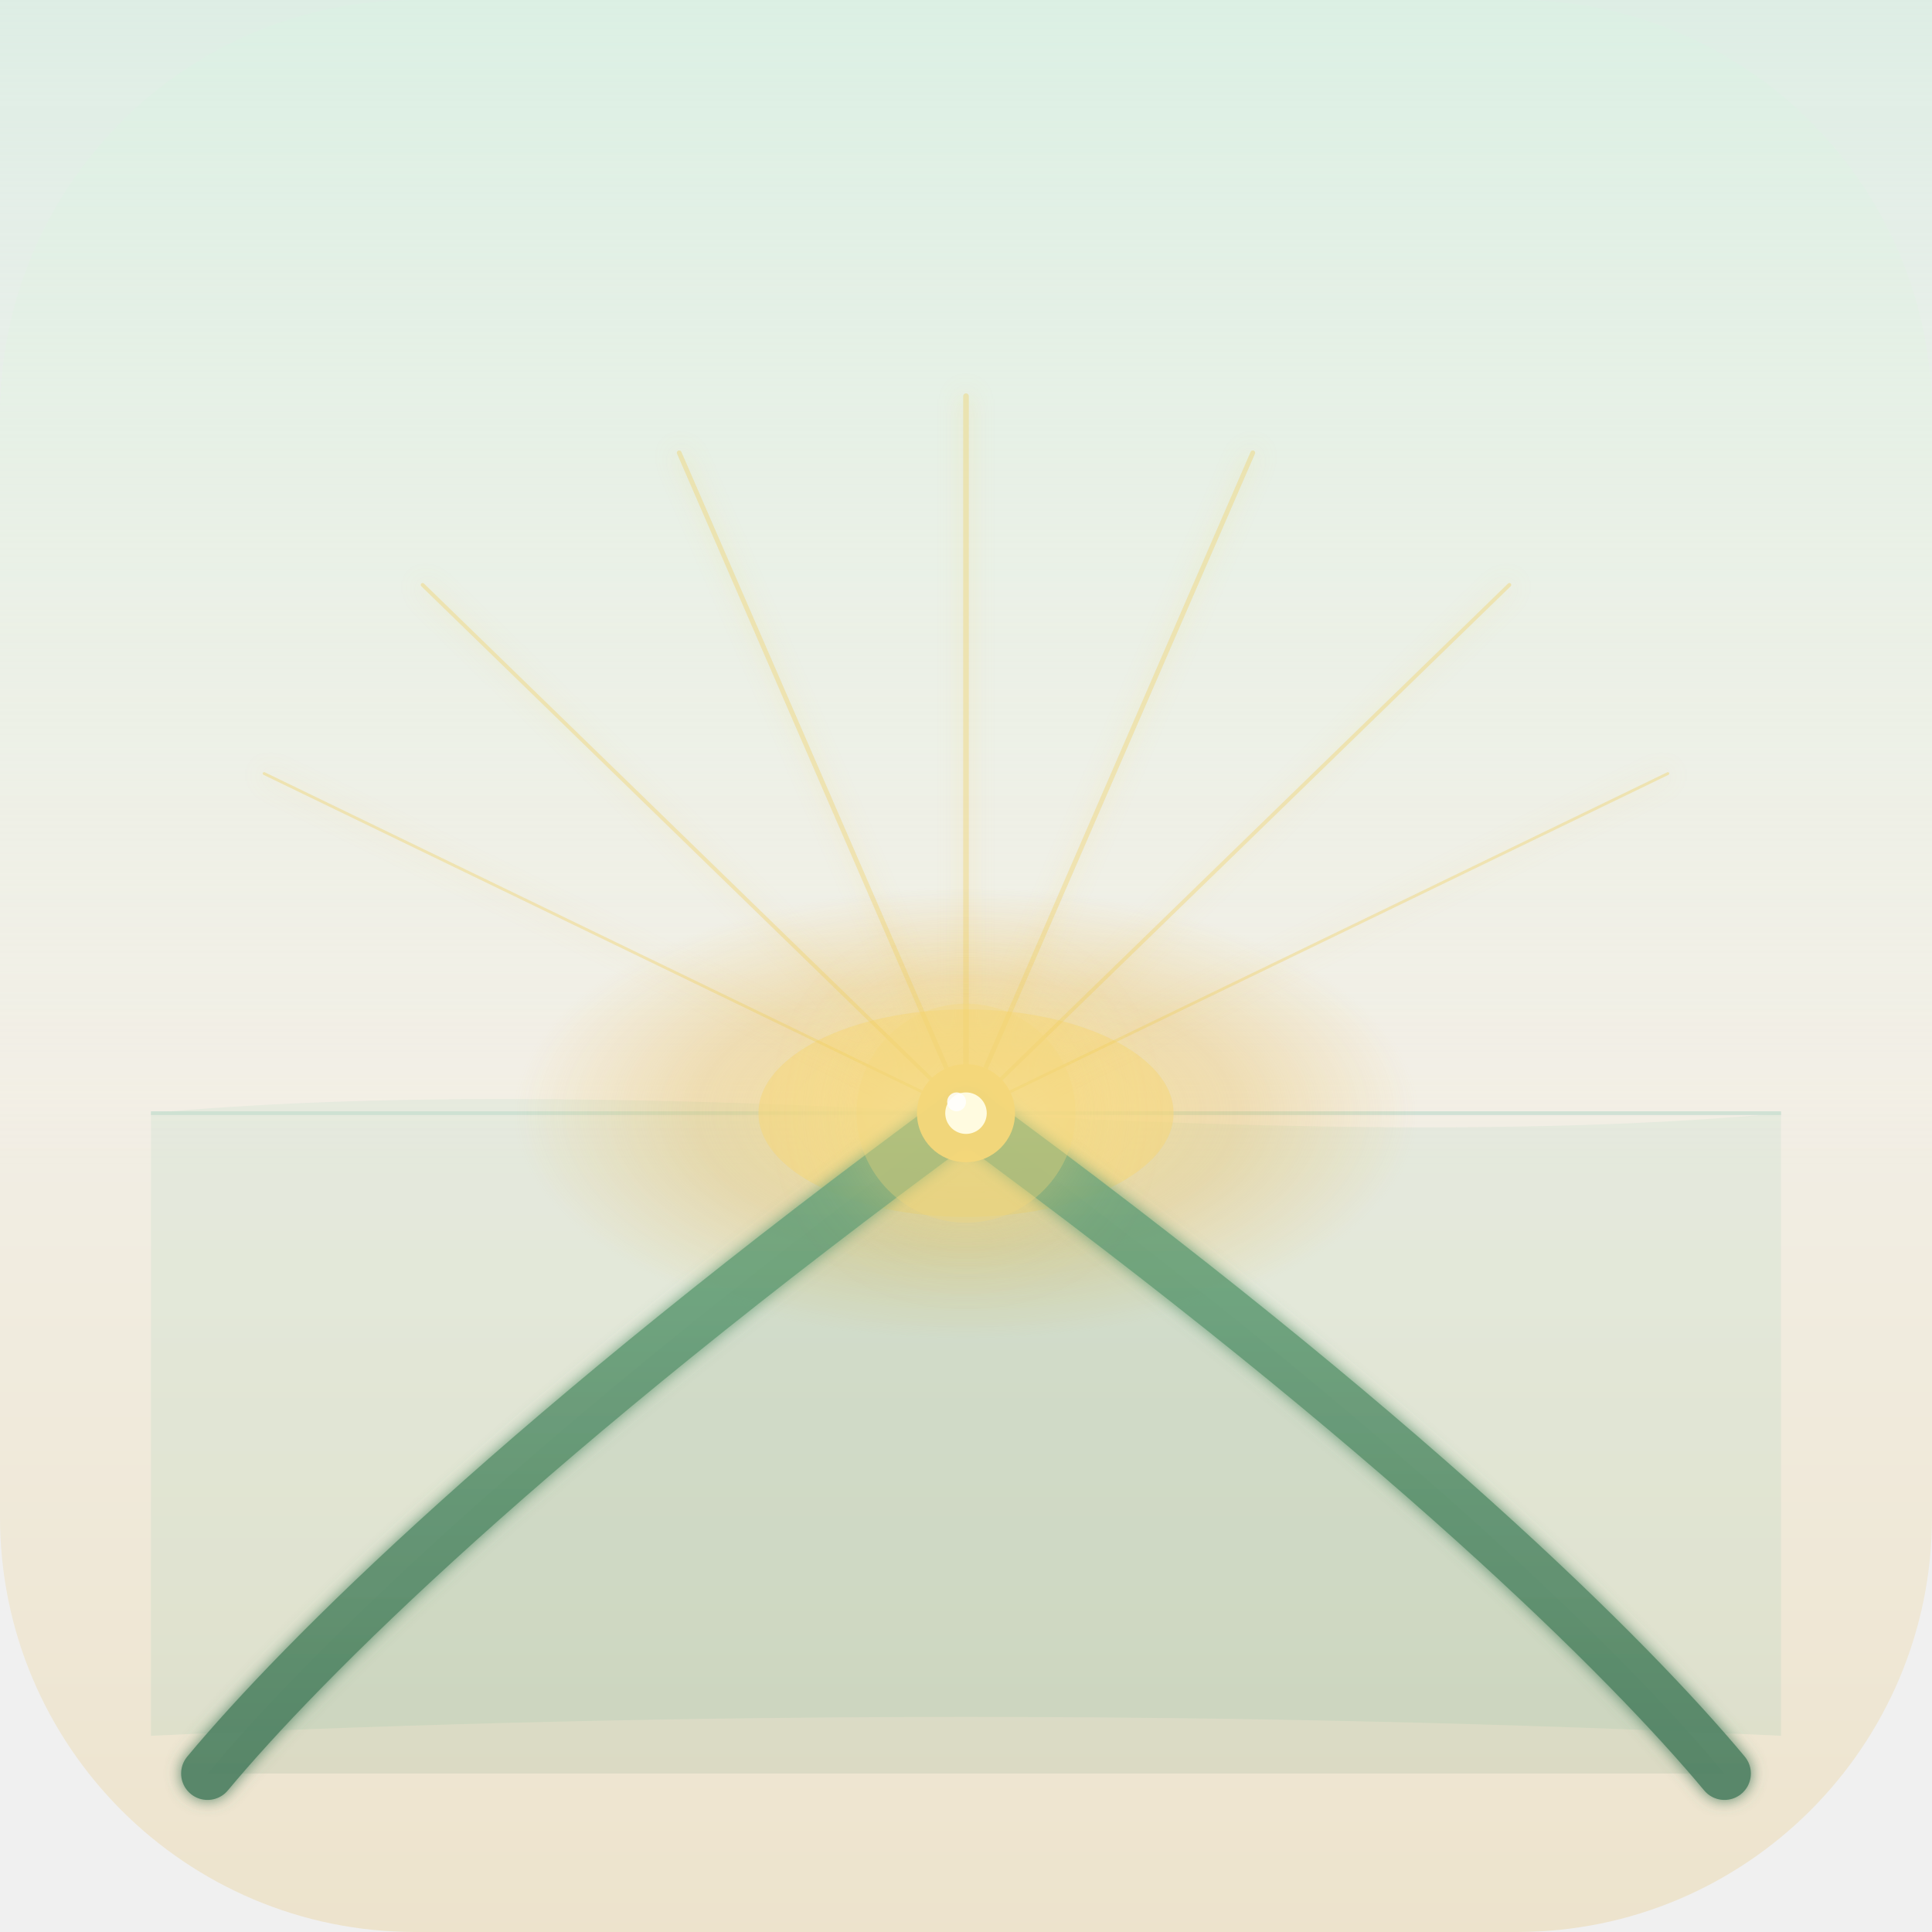
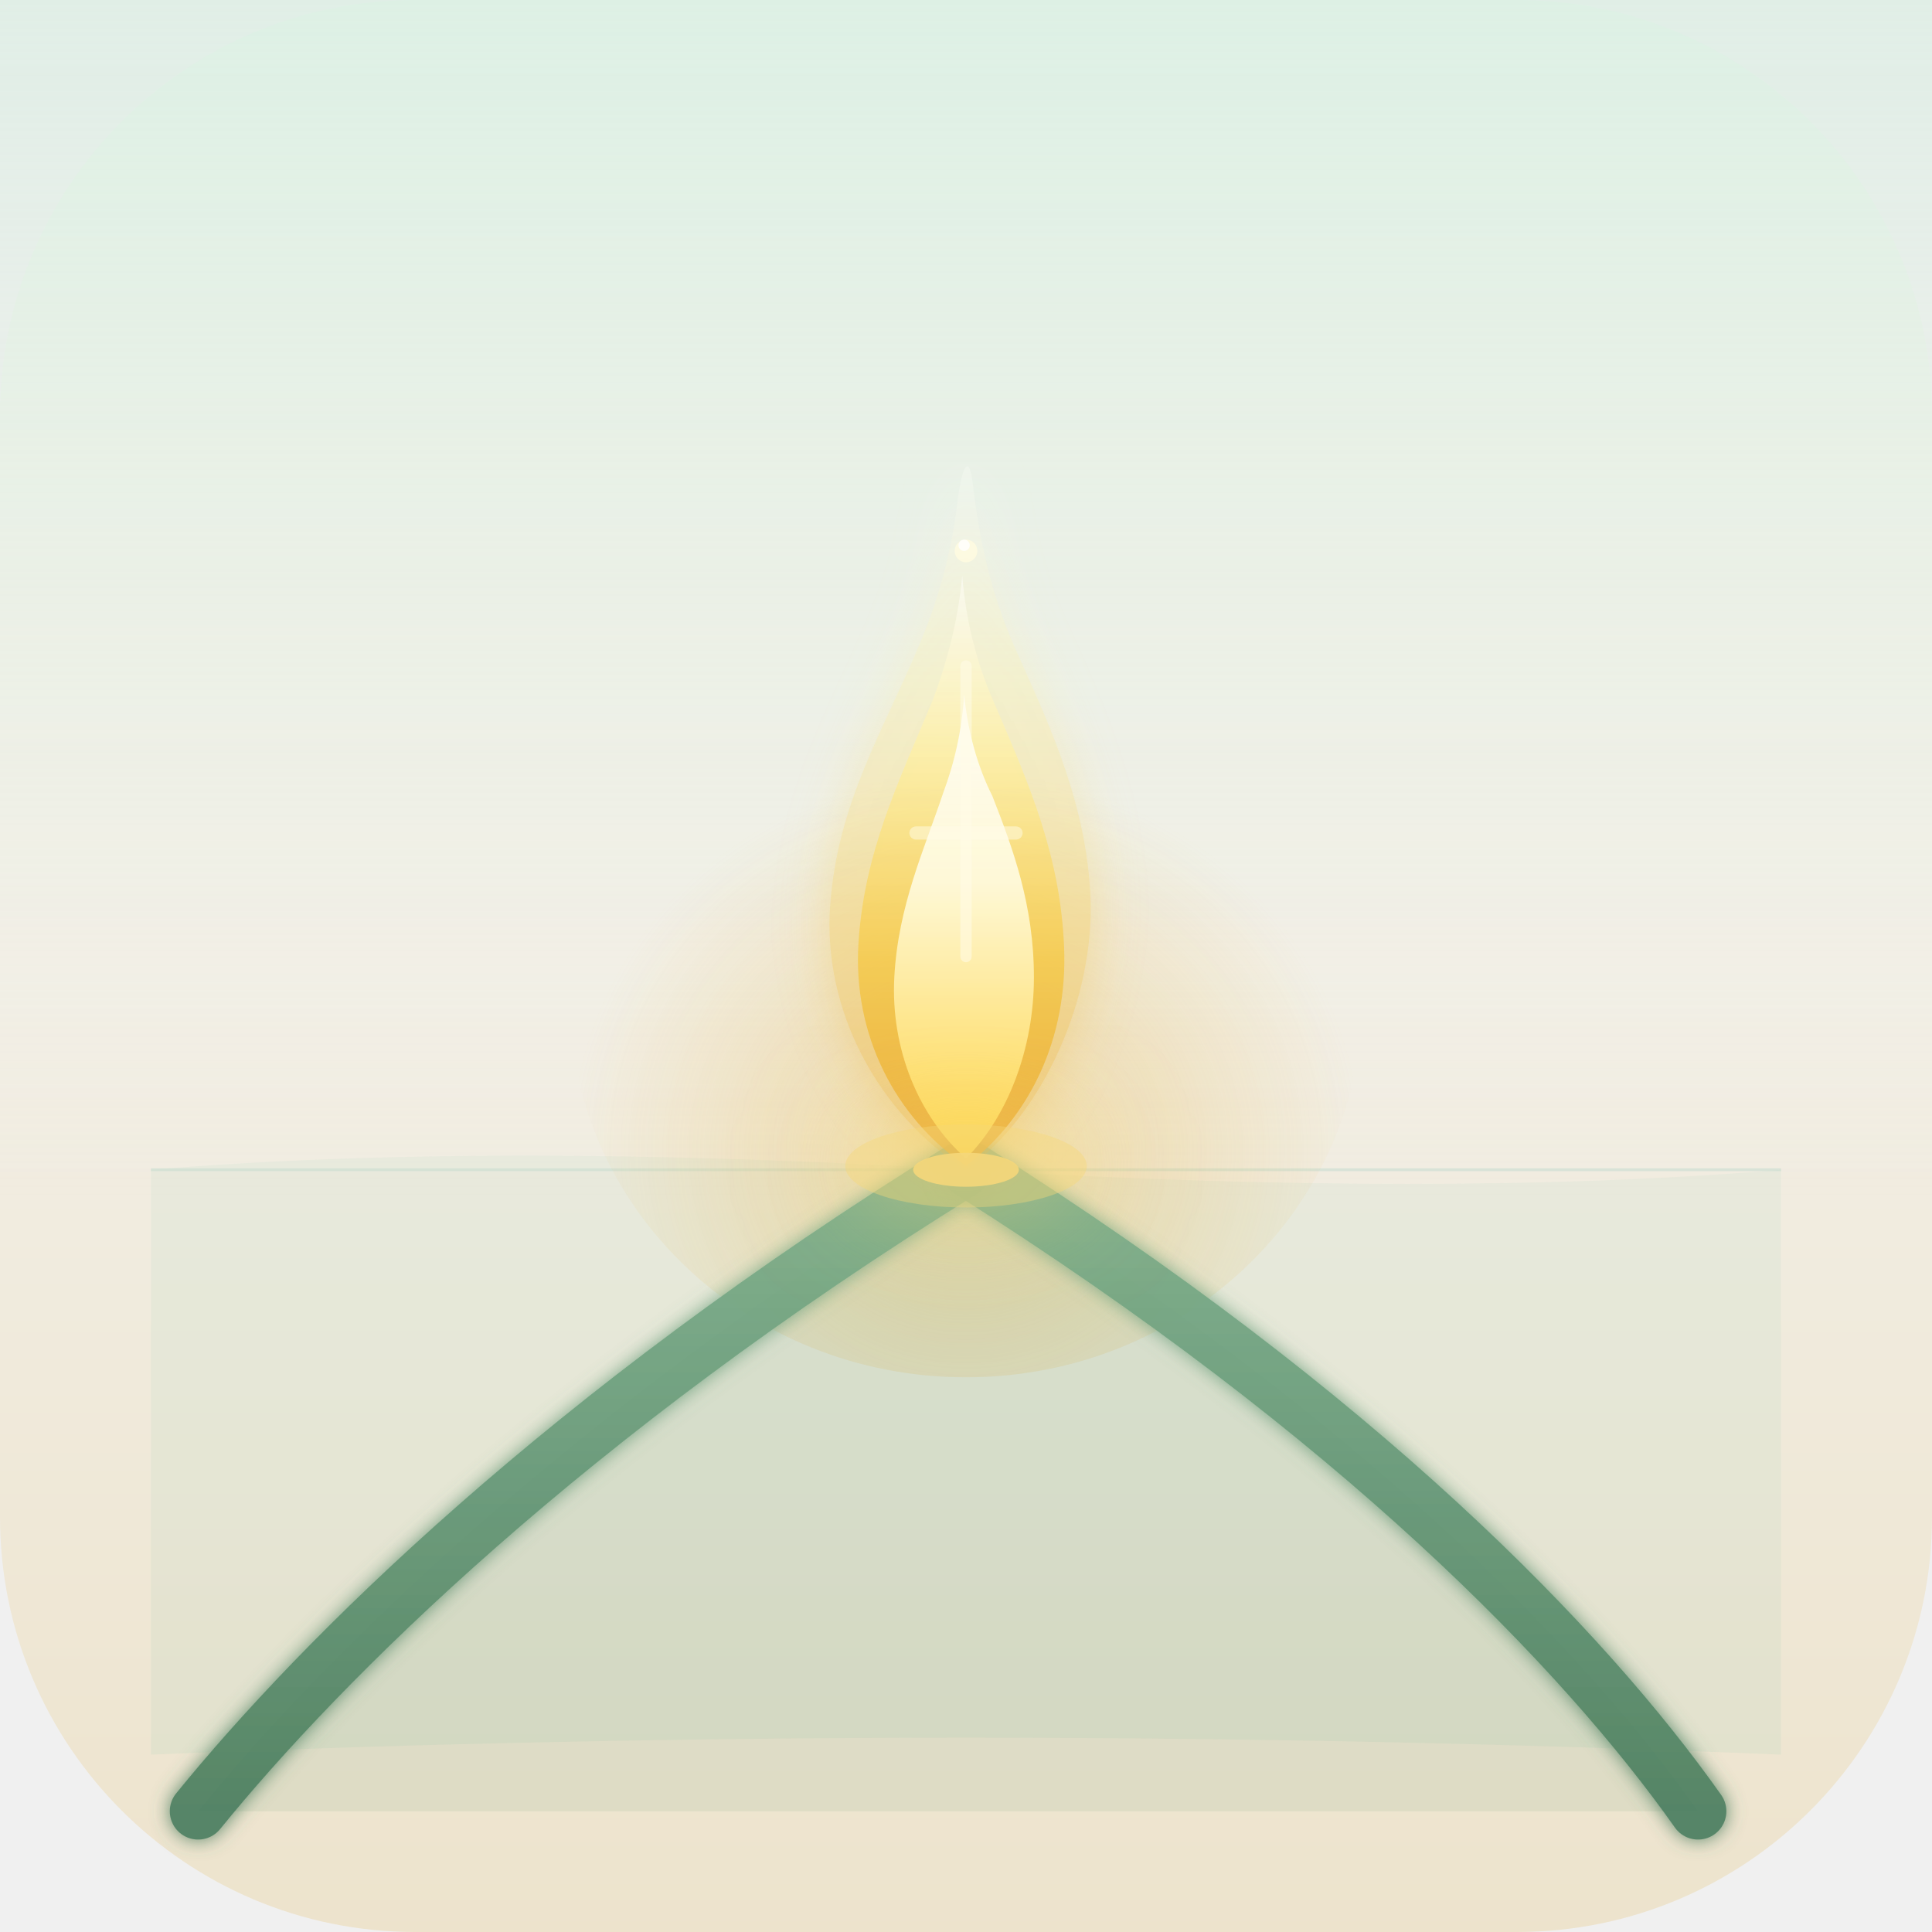
<svg xmlns="http://www.w3.org/2000/svg" width="1024" height="1024" viewBox="0 0 1024 1024">
  <defs>
    <linearGradient id="bgMain" x1="0%" y1="0%" x2="0%" y2="100%">
      <stop offset="0%" stop-color="#E8F5EC" />
-       <stop offset="55%" stop-color="#F2EFE6" />
+       <stop offset="50%" stop-color="#F2EFE6" />
      <stop offset="100%" stop-color="#EDE3CC" />
    </linearGradient>
    <linearGradient id="skyLayer" x1="0%" y1="0%" x2="0%" y2="100%">
-       <stop offset="0%" stop-color="#D6EDE0" stop-opacity="0.7" />
+       <stop offset="0%" stop-color="#D6EDE0" stop-opacity="0.6" />
      <stop offset="100%" stop-color="#F2EFE6" stop-opacity="0" />
    </linearGradient>
-     <radialGradient id="goldenBurst" cx="50%" cy="50%" r="50%">
-       <stop offset="0%" stop-color="#FFF4C2" stop-opacity="1" />
-       <stop offset="25%" stop-color="#F5D77A" stop-opacity="1" />
-       <stop offset="60%" stop-color="#E8B84B" stop-opacity="0.6" />
+     <linearGradient id="flameGrad" x1="0%" y1="100%" x2="0%" y2="0%">
+       <stop offset="0%" stop-color="#E8A020" stop-opacity="1" />
+       <stop offset="35%" stop-color="#F5C842" stop-opacity="1" />
+       <stop offset="70%" stop-color="#FFF0A0" stop-opacity="0.95" />
+       <stop offset="100%" stop-color="#FFFFFF" stop-opacity="0.7" />
+     </linearGradient>
+     <linearGradient id="flameCoreGrad" x1="0%" y1="100%" x2="0%" y2="0%">
+       <stop offset="0%" stop-color="#FFD84A" stop-opacity="1" />
+       <stop offset="60%" stop-color="#FFFBE0" stop-opacity="1" />
+       <stop offset="100%" stop-color="#FFFFFF" stop-opacity="0.9" />
+     </linearGradient>
+     <radialGradient id="flameGlow" cx="50%" cy="70%" r="50%">
+       <stop offset="0%" stop-color="#F5D77A" stop-opacity="0.9" />
+       <stop offset="45%" stop-color="#E8B84B" stop-opacity="0.45" />
      <stop offset="100%" stop-color="#E8B84B" stop-opacity="0" />
    </radialGradient>
    <linearGradient id="pathGrad" x1="0%" y1="100%" x2="0%" y2="0%">
      <stop offset="0%" stop-color="#4A7D5E" />
-       <stop offset="100%" stop-color="#6EA87E" />
+       <stop offset="100%" stop-color="#7BAE8A" />
    </linearGradient>
    <linearGradient id="groundGrad" x1="0%" y1="0%" x2="0%" y2="100%">
      <stop offset="0%" stop-color="#C8E0CE" />
      <stop offset="100%" stop-color="#B8D4BD" />
    </linearGradient>
-     <filter id="coreGlow" x="-100%" y="-100%" width="300%" height="300%">
-       <feGaussianBlur stdDeviation="22" result="blur" />
+     <filter id="coreGlow" x="-120%" y="-120%" width="340%" height="340%">
+       <feGaussianBlur stdDeviation="28" result="blur" />
      <feMerge>
        <feMergeNode in="blur" />
        <feMergeNode in="SourceGraphic" />
      </feMerge>
    </filter>
-     <filter id="rayGlow" x="-50%" y="-50%" width="200%" height="200%">
-       <feGaussianBlur stdDeviation="6" result="blur" />
+     <filter id="flameGlowFilter" x="-60%" y="-40%" width="220%" height="200%">
+       <feGaussianBlur stdDeviation="14" result="blur" />
      <feMerge>
        <feMergeNode in="blur" />
        <feMergeNode in="SourceGraphic" />
      </feMerge>
    </filter>
    <filter id="pathGlow" x="-10%" y="-10%" width="120%" height="120%">
-       <feGaussianBlur stdDeviation="4" result="blur" />
+       <feGaussianBlur stdDeviation="5" result="blur" />
      <feMerge>
        <feMergeNode in="blur" />
        <feMergeNode in="SourceGraphic" />
      </feMerge>
    </filter>
  </defs>
  <rect width="1024" height="1024" rx="220" ry="220" fill="url(#bgMain)" />
-   <rect width="1024" height="620" rx="0" fill="url(#skyLayer)" />
-   <line x1="80" y1="590" x2="944" y2="590" stroke="#C8DDD0" stroke-width="2" opacity="0.8" />
-   <path d="M 80 590 Q 240 575 512 590 Q 784 605 944 590 L 944 920 Q 512 900 80 920 Z" fill="url(#groundGrad)" opacity="0.30" />
-   <ellipse cx="512" cy="590" rx="240" ry="120" fill="url(#goldenBurst)" opacity="0.55" />
-   <ellipse cx="512" cy="590" rx="110" ry="55" fill="#F5D77A" opacity="0.55" />
-   <g filter="url(#rayGlow)" opacity="0.38">
-     <line x1="512" y1="590" x2="512" y2="210" stroke="#F0CC5A" stroke-width="3" stroke-linecap="round" />
-     <line x1="512" y1="590" x2="360" y2="240" stroke="#F0CC5A" stroke-width="2.5" stroke-linecap="round" />
-     <line x1="512" y1="590" x2="224" y2="310" stroke="#F0CC5A" stroke-width="2" stroke-linecap="round" />
-     <line x1="512" y1="590" x2="140" y2="410" stroke="#F0CC5A" stroke-width="1.5" stroke-linecap="round" />
-     <line x1="512" y1="590" x2="664" y2="240" stroke="#F0CC5A" stroke-width="2.5" stroke-linecap="round" />
-     <line x1="512" y1="590" x2="800" y2="310" stroke="#F0CC5A" stroke-width="2" stroke-linecap="round" />
-     <line x1="512" y1="590" x2="884" y2="410" stroke="#F0CC5A" stroke-width="1.5" stroke-linecap="round" />
-   </g>
-   <path d="M 110 940        C 160 880 280 760 512 590        C 744 760 864 880 914 940        Z" fill="#5A8F6F" opacity="0.13" />
-   <path d="M 110 940        C 160 880 280 760 512 590" fill="none" stroke="url(#pathGrad)" stroke-width="28" stroke-linecap="round" filter="url(#pathGlow)" opacity="0.9" />
-   <path d="M 914 940        C 864 880 744 760 512 590" fill="none" stroke="url(#pathGrad)" stroke-width="28" stroke-linecap="round" filter="url(#pathGlow)" opacity="0.9" />
-   <circle cx="512" cy="590" r="58" fill="#F5D77A" opacity="0.45" filter="url(#coreGlow)" />
-   <circle cx="512" cy="590" r="26" fill="#F5D77A" opacity="0.95" />
-   <circle cx="512" cy="590" r="11" fill="#FFFBE0" />
-   <circle cx="507" cy="584" r="5" fill="#FFFFFF" opacity="0.85" />
+   <rect width="1024" height="640" rx="0" fill="url(#skyLayer)" />
+   <line x1="80" y1="620" x2="944" y2="620" stroke="#C8DDD0" stroke-width="1.5" opacity="0.6" />
+   <path d="M 80 620 Q 260 605 512 620 Q 764 635 944 620 L 944 930 Q 512 912 80 930 Z" fill="url(#groundGrad)" opacity="0.22" />
+   <ellipse cx="512" cy="530" rx="210" ry="200" fill="url(#flameGlow)" opacity="0.55" />
+   <path d="M 105 960        C 170 880 300 750 510 620        C 720 750 840 875 900 960        Z" fill="#5A8F6F" opacity="0.11" />
+   <path d="M 105 960        C 170 880 300 750 510 620" fill="none" stroke="url(#pathGrad)" stroke-width="30" stroke-linecap="round" filter="url(#pathGlow)" opacity="0.92" />
+   <path d="M 900 960        C 840 875 720 750 514 620" fill="none" stroke="url(#pathGrad)" stroke-width="30" stroke-linecap="round" filter="url(#pathGlow)" opacity="0.92" />
+   <path d="M 512 620        C 465 590 436 535 440 480        C 444 425 468 388 488 340        C 498 316 505 290 508 262        C 510 248 514 238 516 260        C 520 292 527 320 540 348        C 558 388 576 428 578 476        C 580 528 554 590 512 620 Z" fill="url(#flameGrad)" opacity="0.35" filter="url(#flameGlowFilter)" />
+   <path d="M 512 618        C 474 592 452 548 455 500        C 458 452 476 415 494 372        C 502 351 508 328 510 305        C 512 330 518 353 528 375        C 546 417 562 454 564 502        C 566 550 546 592 512 618 Z" fill="url(#flameGrad)" opacity="0.75" />
+   <path d="M 512 614        C 487 592 472 556 474 518        C 476 480 490 450 500 420        C 506 404 510 386 511 368        C 513 388 518 406 526 422        C 537 450 548 480 548 518        C 548 556 534 592 512 614 Z" fill="url(#flameCoreGrad)" opacity="0.92" />
+   <rect x="509" y="350" width="6" height="160" rx="3" ry="3" fill="#FFFBE8" opacity="0.55" />
+   <rect x="482" y="438" width="60" height="7" rx="3.5" ry="3.5" fill="#FFFBE8" opacity="0.50" />
+   <ellipse cx="512" cy="618" rx="64" ry="22" fill="#F5D77A" opacity="0.50" filter="url(#coreGlow)" />
+   <ellipse cx="512" cy="620" rx="28" ry="9" fill="#F5D77A" opacity="0.90" />
+   <circle cx="512" cy="292" r="6" fill="#FFFBE0" opacity="0.88" />
+   <circle cx="511" cy="289" r="3" fill="#FFFFFF" opacity="0.80" />
</svg>
